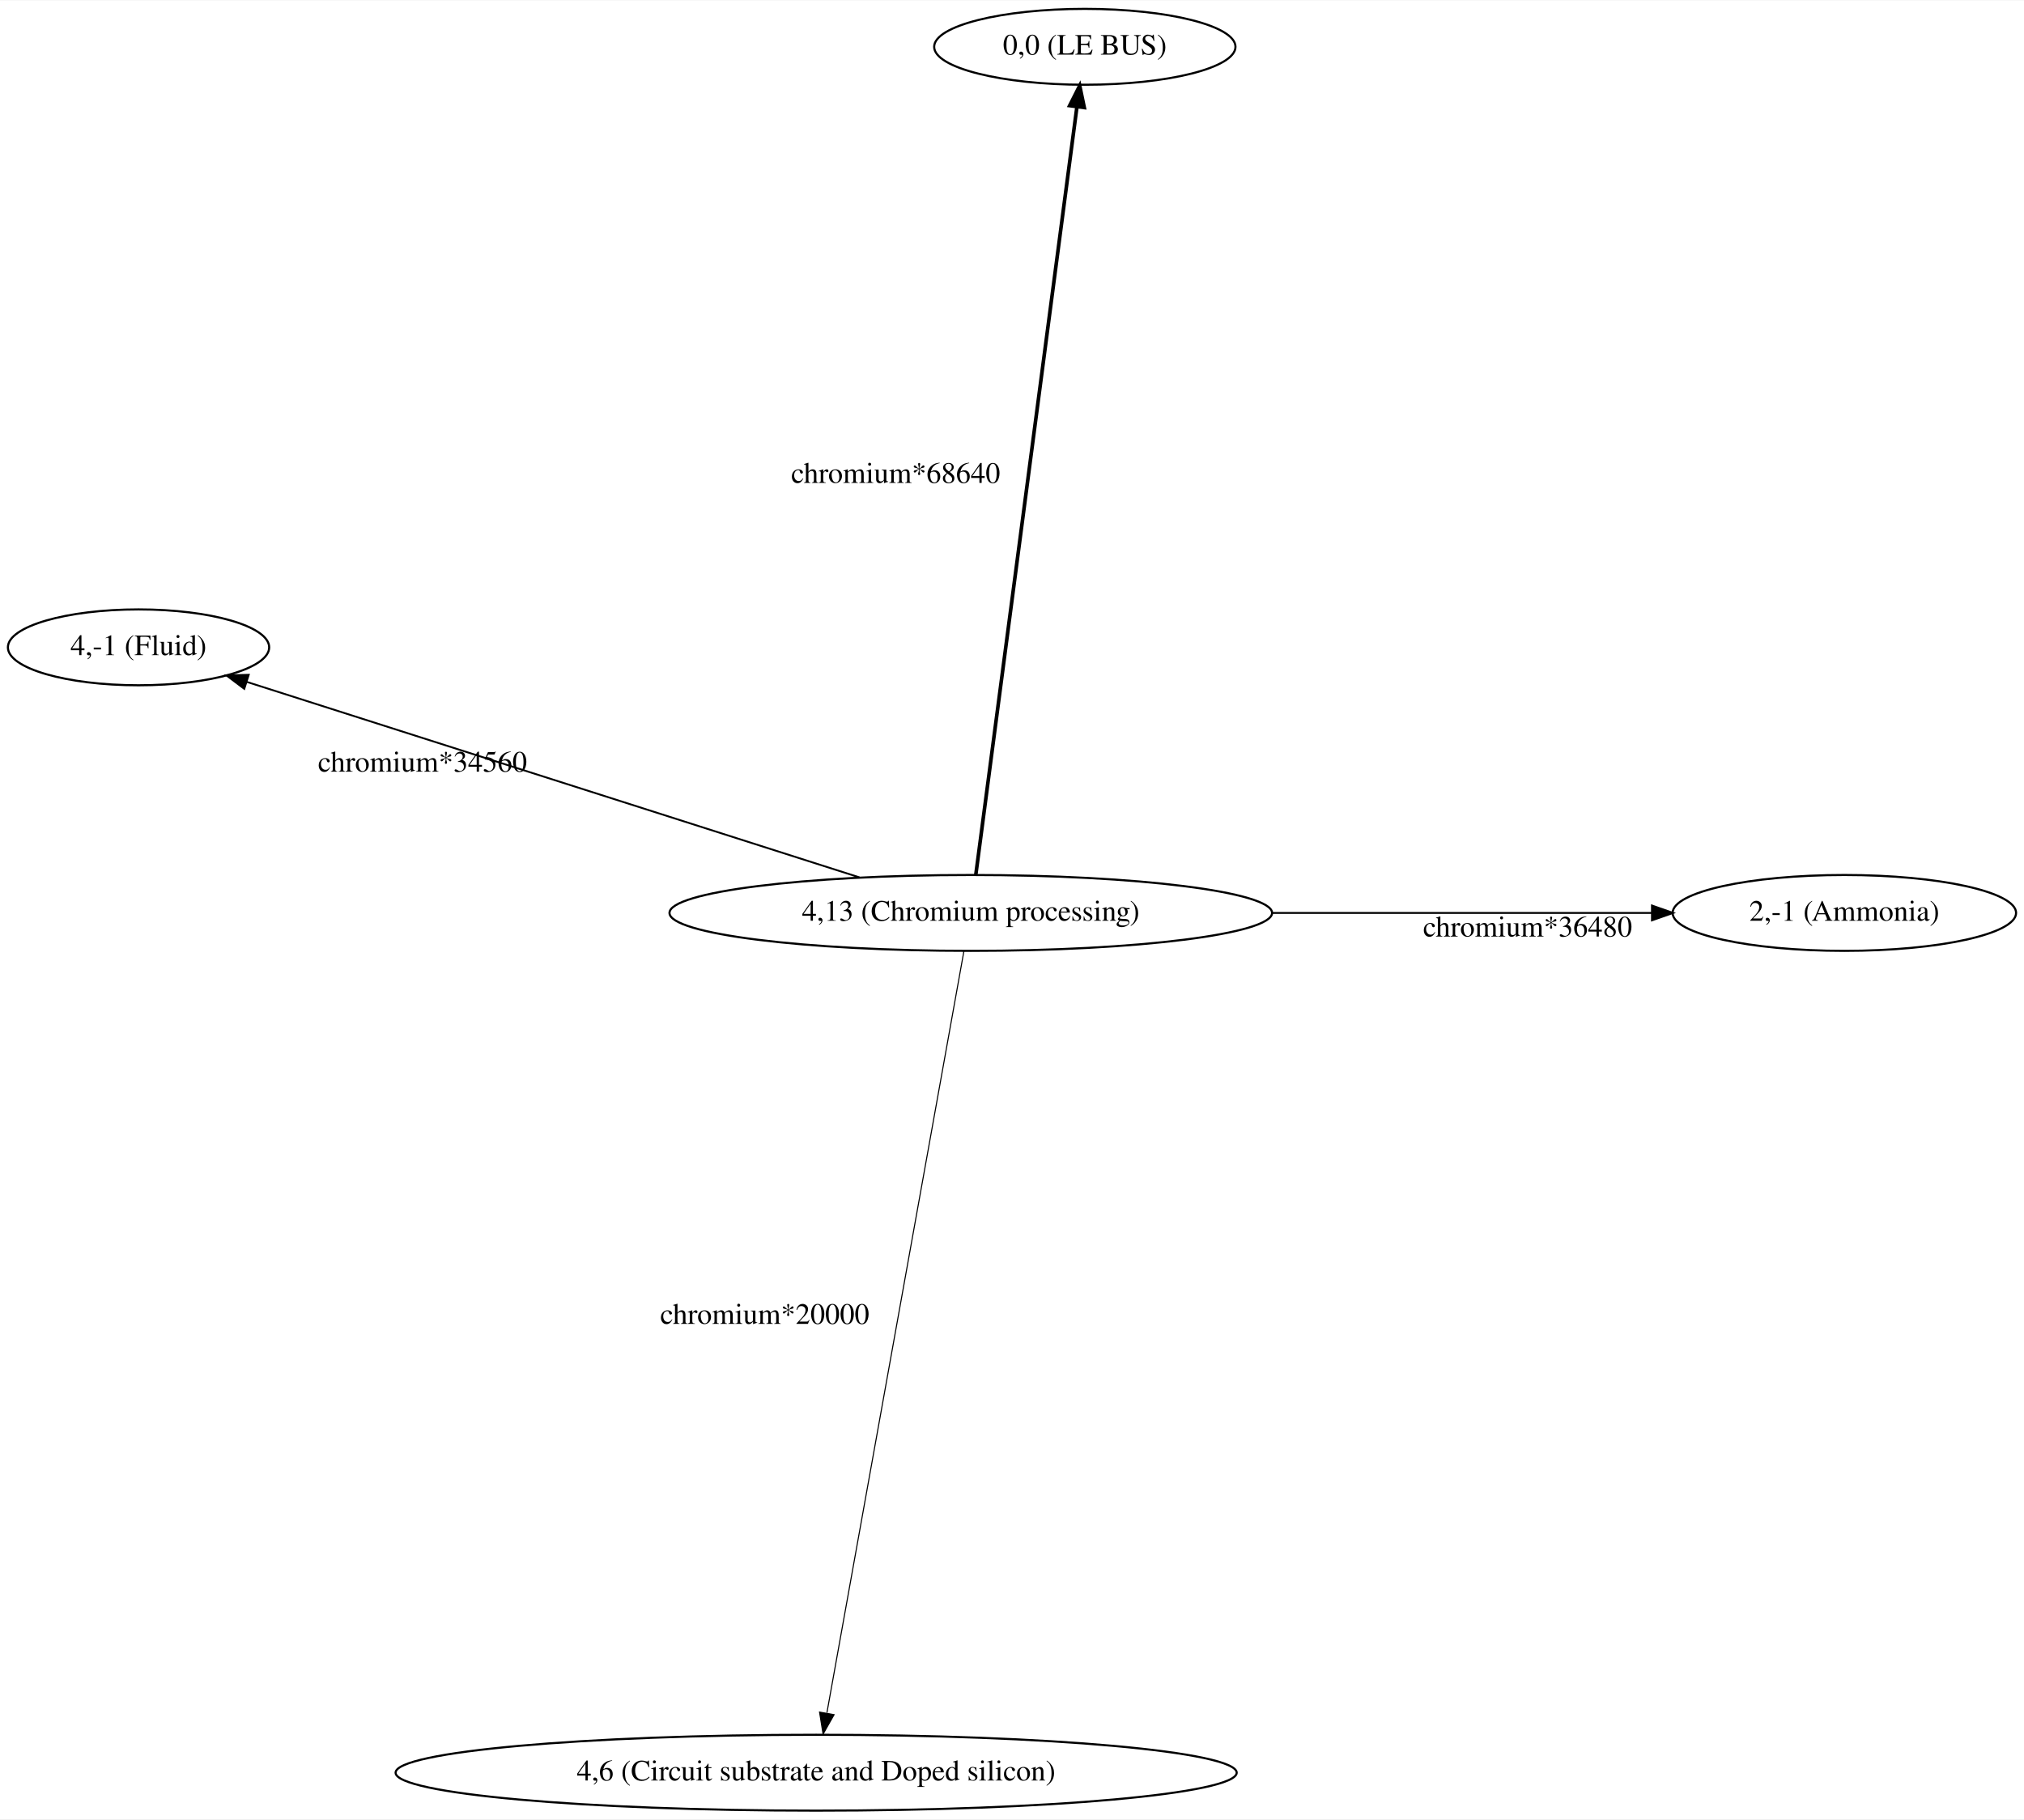
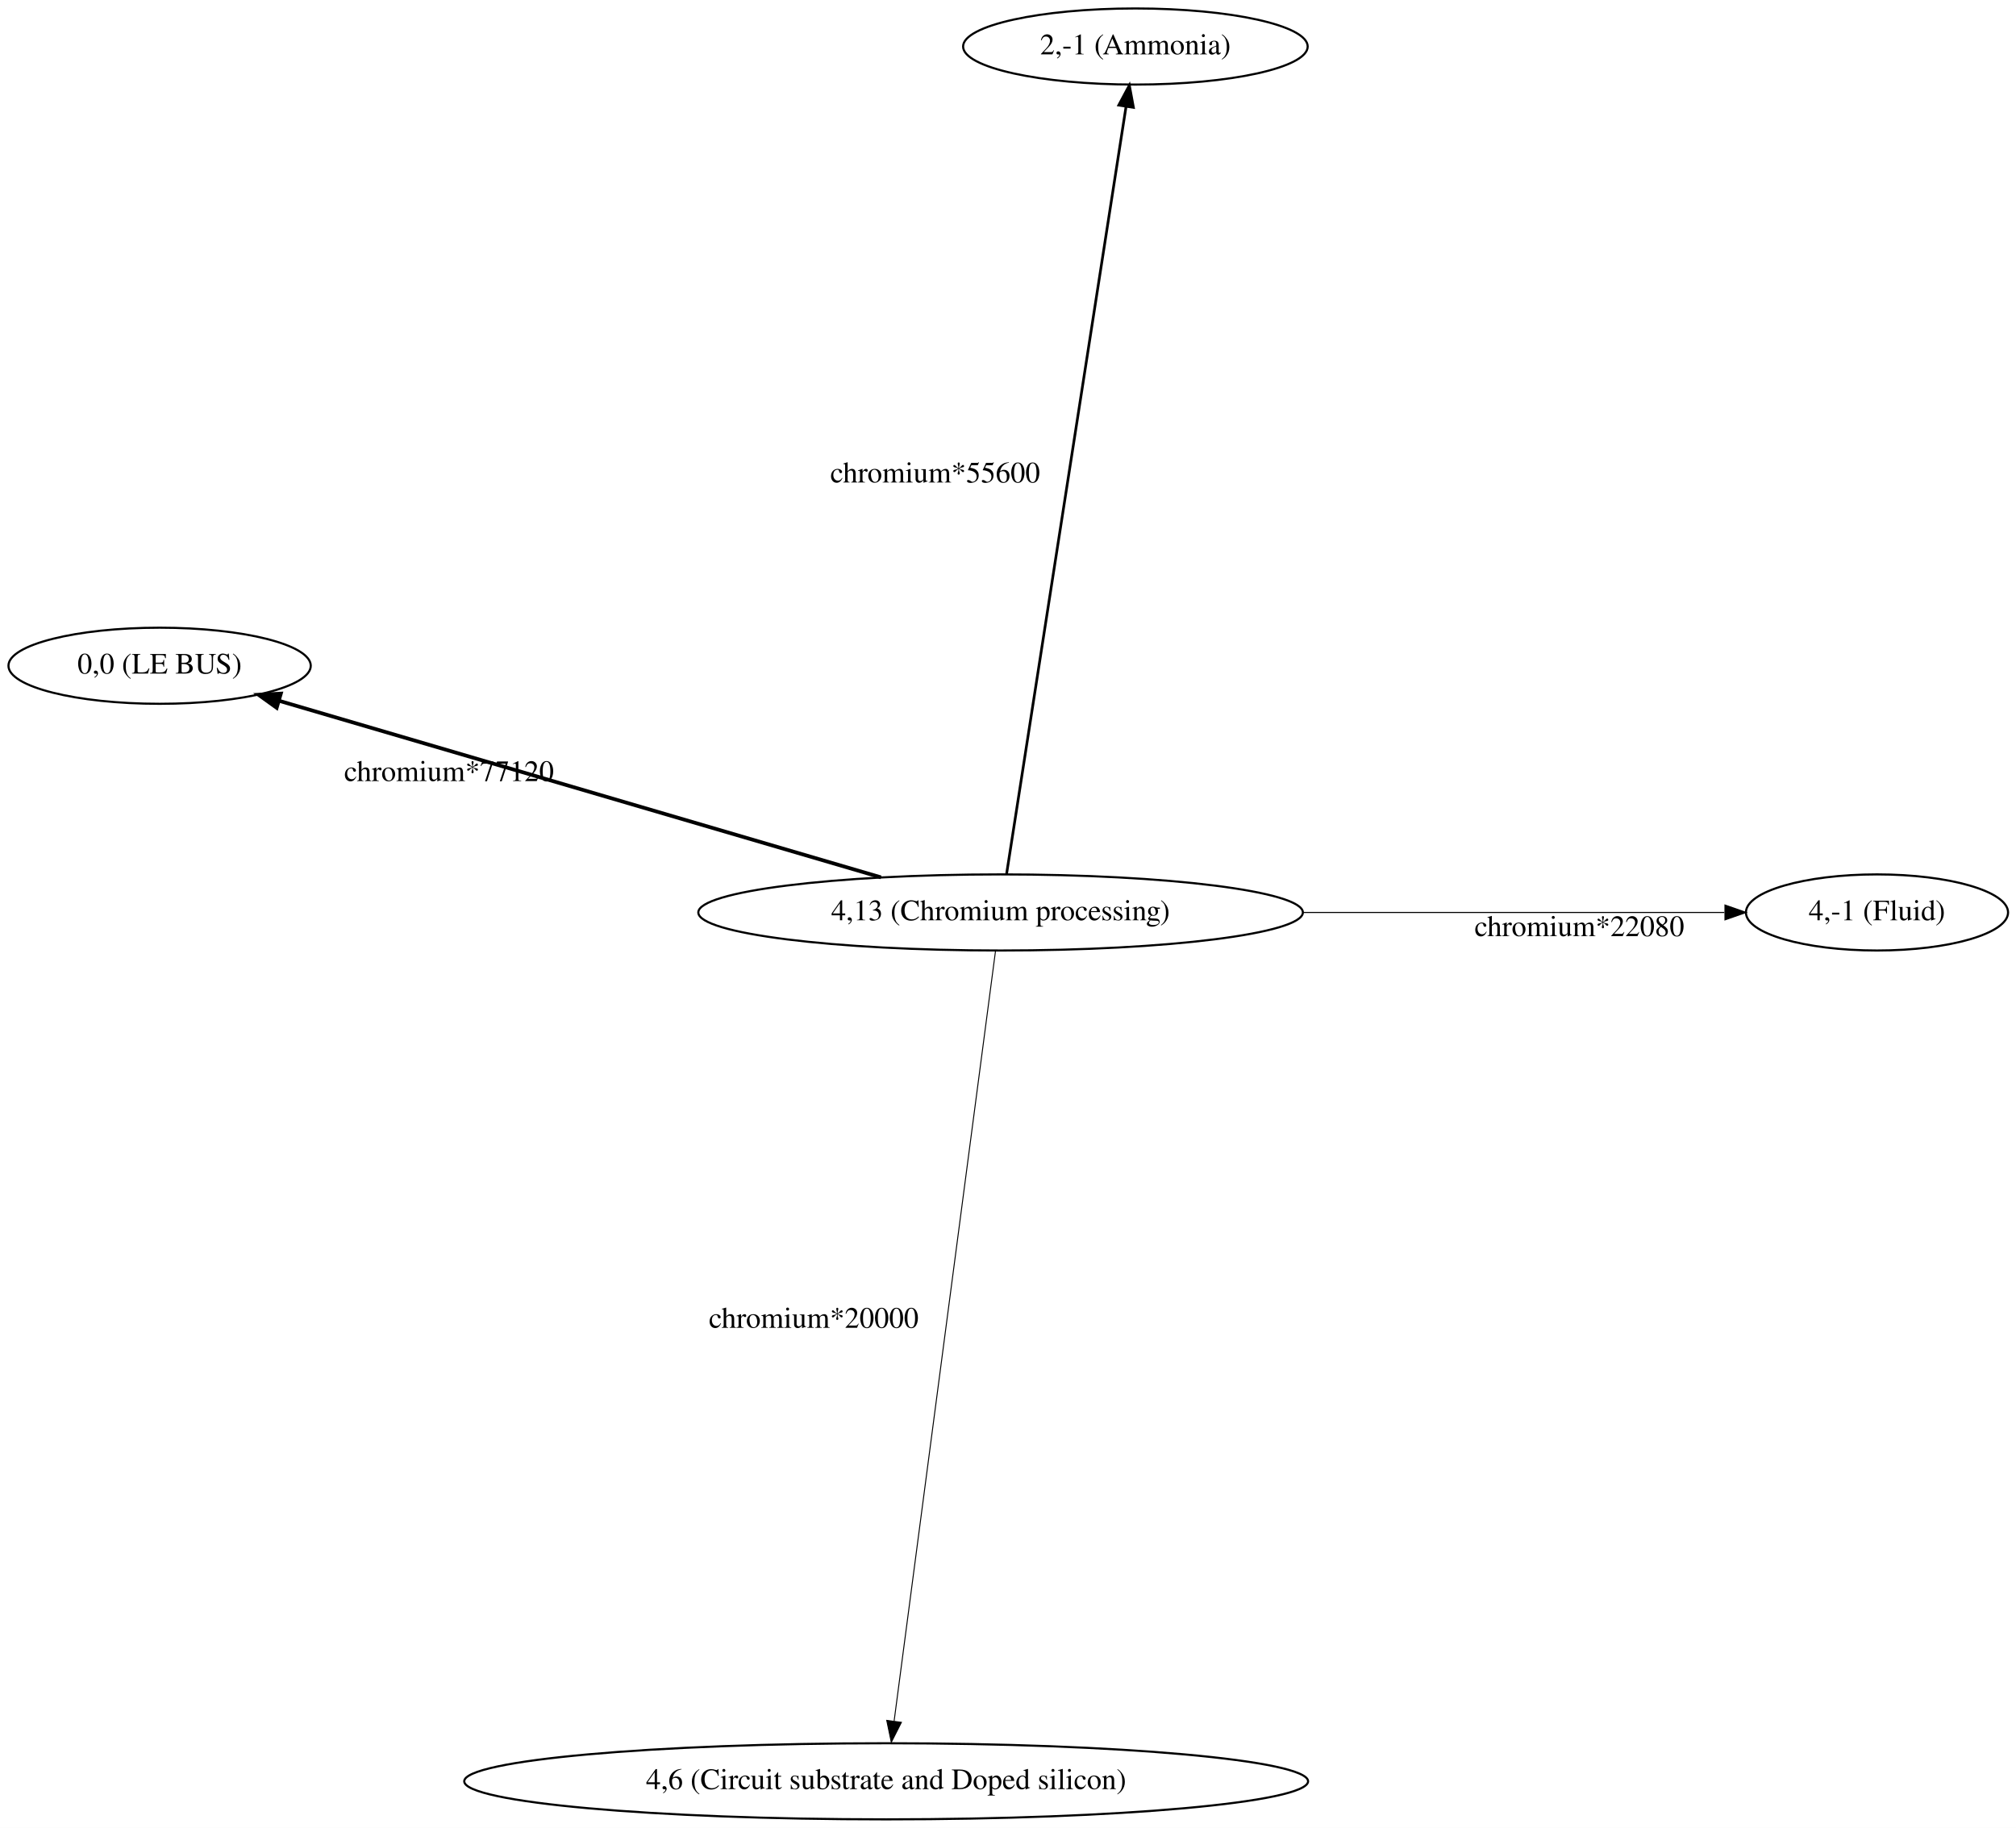
- <svg xmlns="http://www.w3.org/2000/svg" width="960pt" height="863pt" viewBox="0.00 0.00 960.41 862.95">
-   <g id="graph0" class="graph" transform="scale(1 1) rotate(0) translate(4 858.95)">
-     <polygon fill="white" stroke="transparent" points="-4,4 -4,-858.95 956.41,-858.95 956.41,4 -4,4" />
+ <svg xmlns="http://www.w3.org/2000/svg" width="954pt" height="865pt" viewBox="0.00 0.00 953.51 864.56">
+   <g id="graph0" class="graph" transform="scale(1 1) rotate(0) translate(4 860.56)">
+     <polygon fill="white" stroke="transparent" points="-4,4 -4,-860.56 949.51,-860.56 949.51,4 -4,4" />
    <g id="node1" class="node">
-       <ellipse fill="none" stroke="black" cx="456.65" cy="-425.97" rx="142.97" ry="18" />
-       <text text-anchor="middle" x="456.65" y="-422.27" font-family="Times,serif" font-size="14.00">4,13 (Chromium processing)</text>
+       <ellipse fill="none" stroke="black" cx="469.25" cy="-428.97" rx="142.97" ry="18" />
+       <text text-anchor="middle" x="469.25" y="-425.27" font-family="Times,serif" font-size="14.00">4,13 (Chromium processing)</text>
    </g>
    <g id="node2" class="node">
-       <ellipse fill="none" stroke="black" cx="871.17" cy="-425.97" rx="81.49" ry="18" />
-       <text text-anchor="middle" x="871.17" y="-422.27" font-family="Times,serif" font-size="14.00">2,-1 (Ammonia)</text>
+       <ellipse fill="none" stroke="black" cx="883.77" cy="-428.97" rx="61.99" ry="18" />
+       <text text-anchor="middle" x="883.77" y="-425.27" font-family="Times,serif" font-size="14.00">4,-1 (Fluid)</text>
    </g>
    <g id="edge1" class="edge">
-       <path fill="none" stroke="black" stroke-width="0.91" d="M599.88,-425.97C659.57,-425.97 727.11,-425.97 779.87,-425.97" />
-       <polygon fill="black" stroke="black" stroke-width="0.91" points="779.88,-429.47 789.88,-425.97 779.88,-422.47 779.88,-429.47" />
-       <text text-anchor="middle" x="720.88" y="-414.77" font-family="Times,serif" font-size="14.00">chromium*36480</text>
+       <path fill="none" stroke="black" stroke-width="0.51" d="M612.48,-428.97C679.65,-428.97 756.76,-428.97 811.56,-428.97" />
+       <polygon fill="black" stroke="black" stroke-width="0.51" points="811.87,-432.47 821.87,-428.97 811.87,-425.47 811.87,-432.47" />
+       <text text-anchor="middle" x="743.02" y="-417.77" font-family="Times,serif" font-size="14.00">chromium*22080</text>
    </g>
    <g id="node3" class="node">
-       <ellipse fill="none" stroke="black" cx="510.76" cy="-836.95" rx="71.49" ry="18" />
-       <text text-anchor="middle" x="510.76" y="-833.25" font-family="Times,serif" font-size="14.00">0,0 (LE BUS)</text>
+       <ellipse fill="none" stroke="black" cx="533.01" cy="-838.56" rx="81.49" ry="18" />
+       <text text-anchor="middle" x="533.01" y="-834.86" font-family="Times,serif" font-size="14.00">2,-1 (Ammonia)</text>
    </g>
    <g id="edge2" class="edge">
-       <path fill="none" stroke="black" stroke-width="1.72" d="M459.04,-444.16C467.58,-509 496.57,-729.14 506.99,-808.3" />
-       <polygon fill="black" stroke="black" stroke-width="1.72" points="503.56,-809.04 508.33,-818.5 510.5,-808.13 503.56,-809.04" />
-       <text text-anchor="middle" x="421.02" y="-630.03" font-family="Times,serif" font-size="14.00">chromium*68640</text>
+       <path fill="none" stroke="black" stroke-width="1.27" d="M472.07,-447.1C482.13,-511.72 516.29,-731.11 528.57,-810.01" />
+       <polygon fill="black" stroke="black" stroke-width="1.27" points="525.16,-810.83 530.15,-820.17 532.07,-809.76 525.16,-810.83" />
+       <text text-anchor="middle" x="438.32" y="-632.35" font-family="Times,serif" font-size="14.00">chromium*55600</text>
    </g>
    <g id="node4" class="node">
-       <ellipse fill="none" stroke="black" cx="61.74" cy="-551.99" rx="61.99" ry="18" />
-       <text text-anchor="middle" x="61.74" y="-548.29" font-family="Times,serif" font-size="14.00">4,-1 (Fluid)</text>
+       <ellipse fill="none" stroke="black" cx="71.49" cy="-545.66" rx="71.49" ry="18" />
+       <text text-anchor="middle" x="71.49" y="-541.96" font-family="Times,serif" font-size="14.00">0,0 (LE BUS)</text>
    </g>
    <g id="edge3" class="edge">
-       <path fill="none" stroke="black" stroke-width="0.87" d="M403.8,-442.84C327.77,-467.1 188.42,-511.56 113.18,-535.57" />
-       <polygon fill="black" stroke="black" stroke-width="0.87" points="111.91,-532.3 103.44,-538.68 114.03,-538.97 111.91,-532.3" />
-       <text text-anchor="middle" x="196.49" y="-493" font-family="Times,serif" font-size="14.00">chromium*34560</text>
+       <path fill="none" stroke="black" stroke-width="1.76" d="M412.68,-445.57C337.04,-467.76 203.73,-506.87 128.08,-529.06" />
+       <polygon fill="black" stroke="black" stroke-width="1.76" points="126.86,-525.77 118.25,-531.95 128.83,-532.49 126.86,-525.77" />
+       <text text-anchor="middle" x="208.38" y="-491.11" font-family="Times,serif" font-size="14.00">chromium*77120</text>
    </g>
    <g id="node5" class="node">
-       <ellipse fill="none" stroke="black" cx="383.27" cy="-18" rx="199.56" ry="18" />
-       <text text-anchor="middle" x="383.27" y="-14.3" font-family="Times,serif" font-size="14.00">4,6 (Circuit substrate and Doped silicon)</text>
+       <ellipse fill="none" stroke="black" cx="415.13" cy="-18" rx="199.56" ry="18" />
+       <text text-anchor="middle" x="415.13" y="-14.3" font-family="Times,serif" font-size="14.00">4,6 (Circuit substrate and Doped silicon)</text>
    </g>
    <g id="edge4" class="edge">
-       <path fill="none" stroke="black" stroke-width="0.5" d="M453.4,-407.92C441.82,-343.55 402.52,-125.02 388.38,-46.44" />
-       <polygon fill="black" stroke="black" stroke-width="0.5" points="391.78,-45.53 386.56,-36.31 384.89,-46.77 391.78,-45.53" />
-       <text text-anchor="middle" x="358.89" y="-230.98" font-family="Times,serif" font-size="14.00">chromium*20000</text>
+       <path fill="none" stroke="black" stroke-width="0.46" d="M466.85,-410.78C458.32,-345.95 429.33,-125.81 418.91,-46.65" />
+       <polygon fill="black" stroke="black" stroke-width="0.46" points="422.34,-45.9 417.56,-36.45 415.4,-46.82 422.34,-45.9" />
+       <text text-anchor="middle" x="380.88" y="-232.52" font-family="Times,serif" font-size="14.00">chromium*20000</text>
    </g>
  </g>
</svg>
